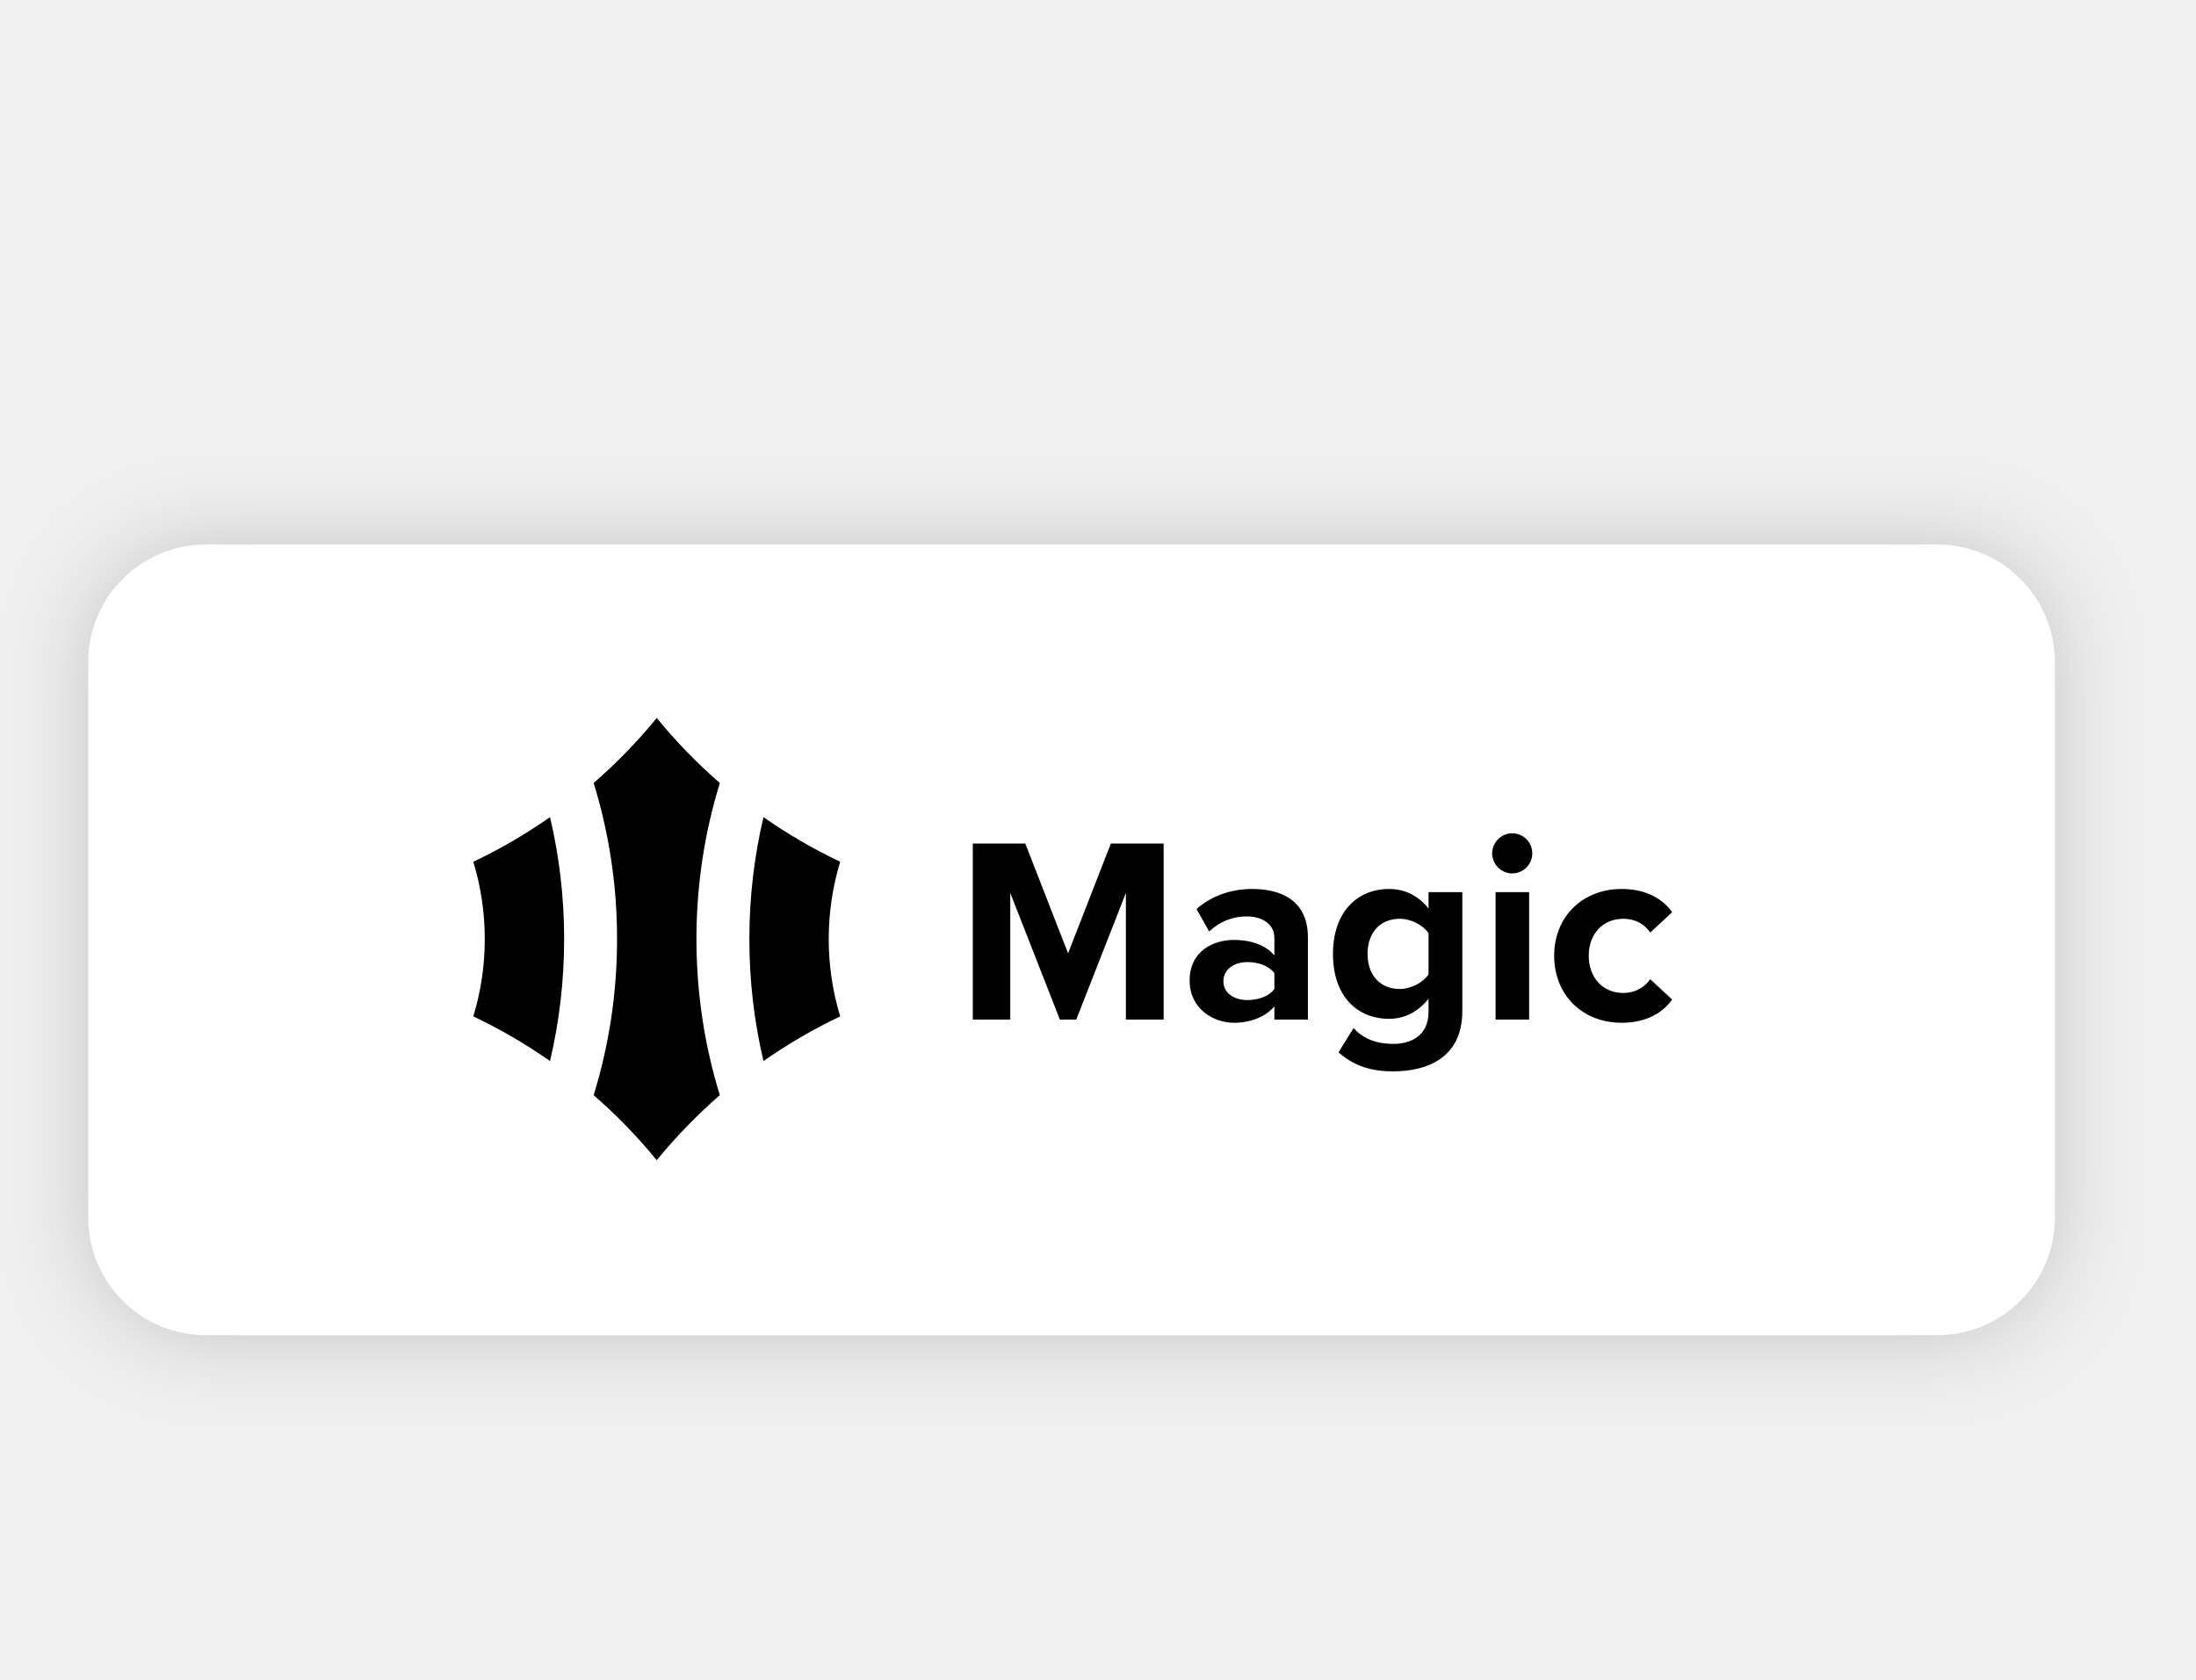
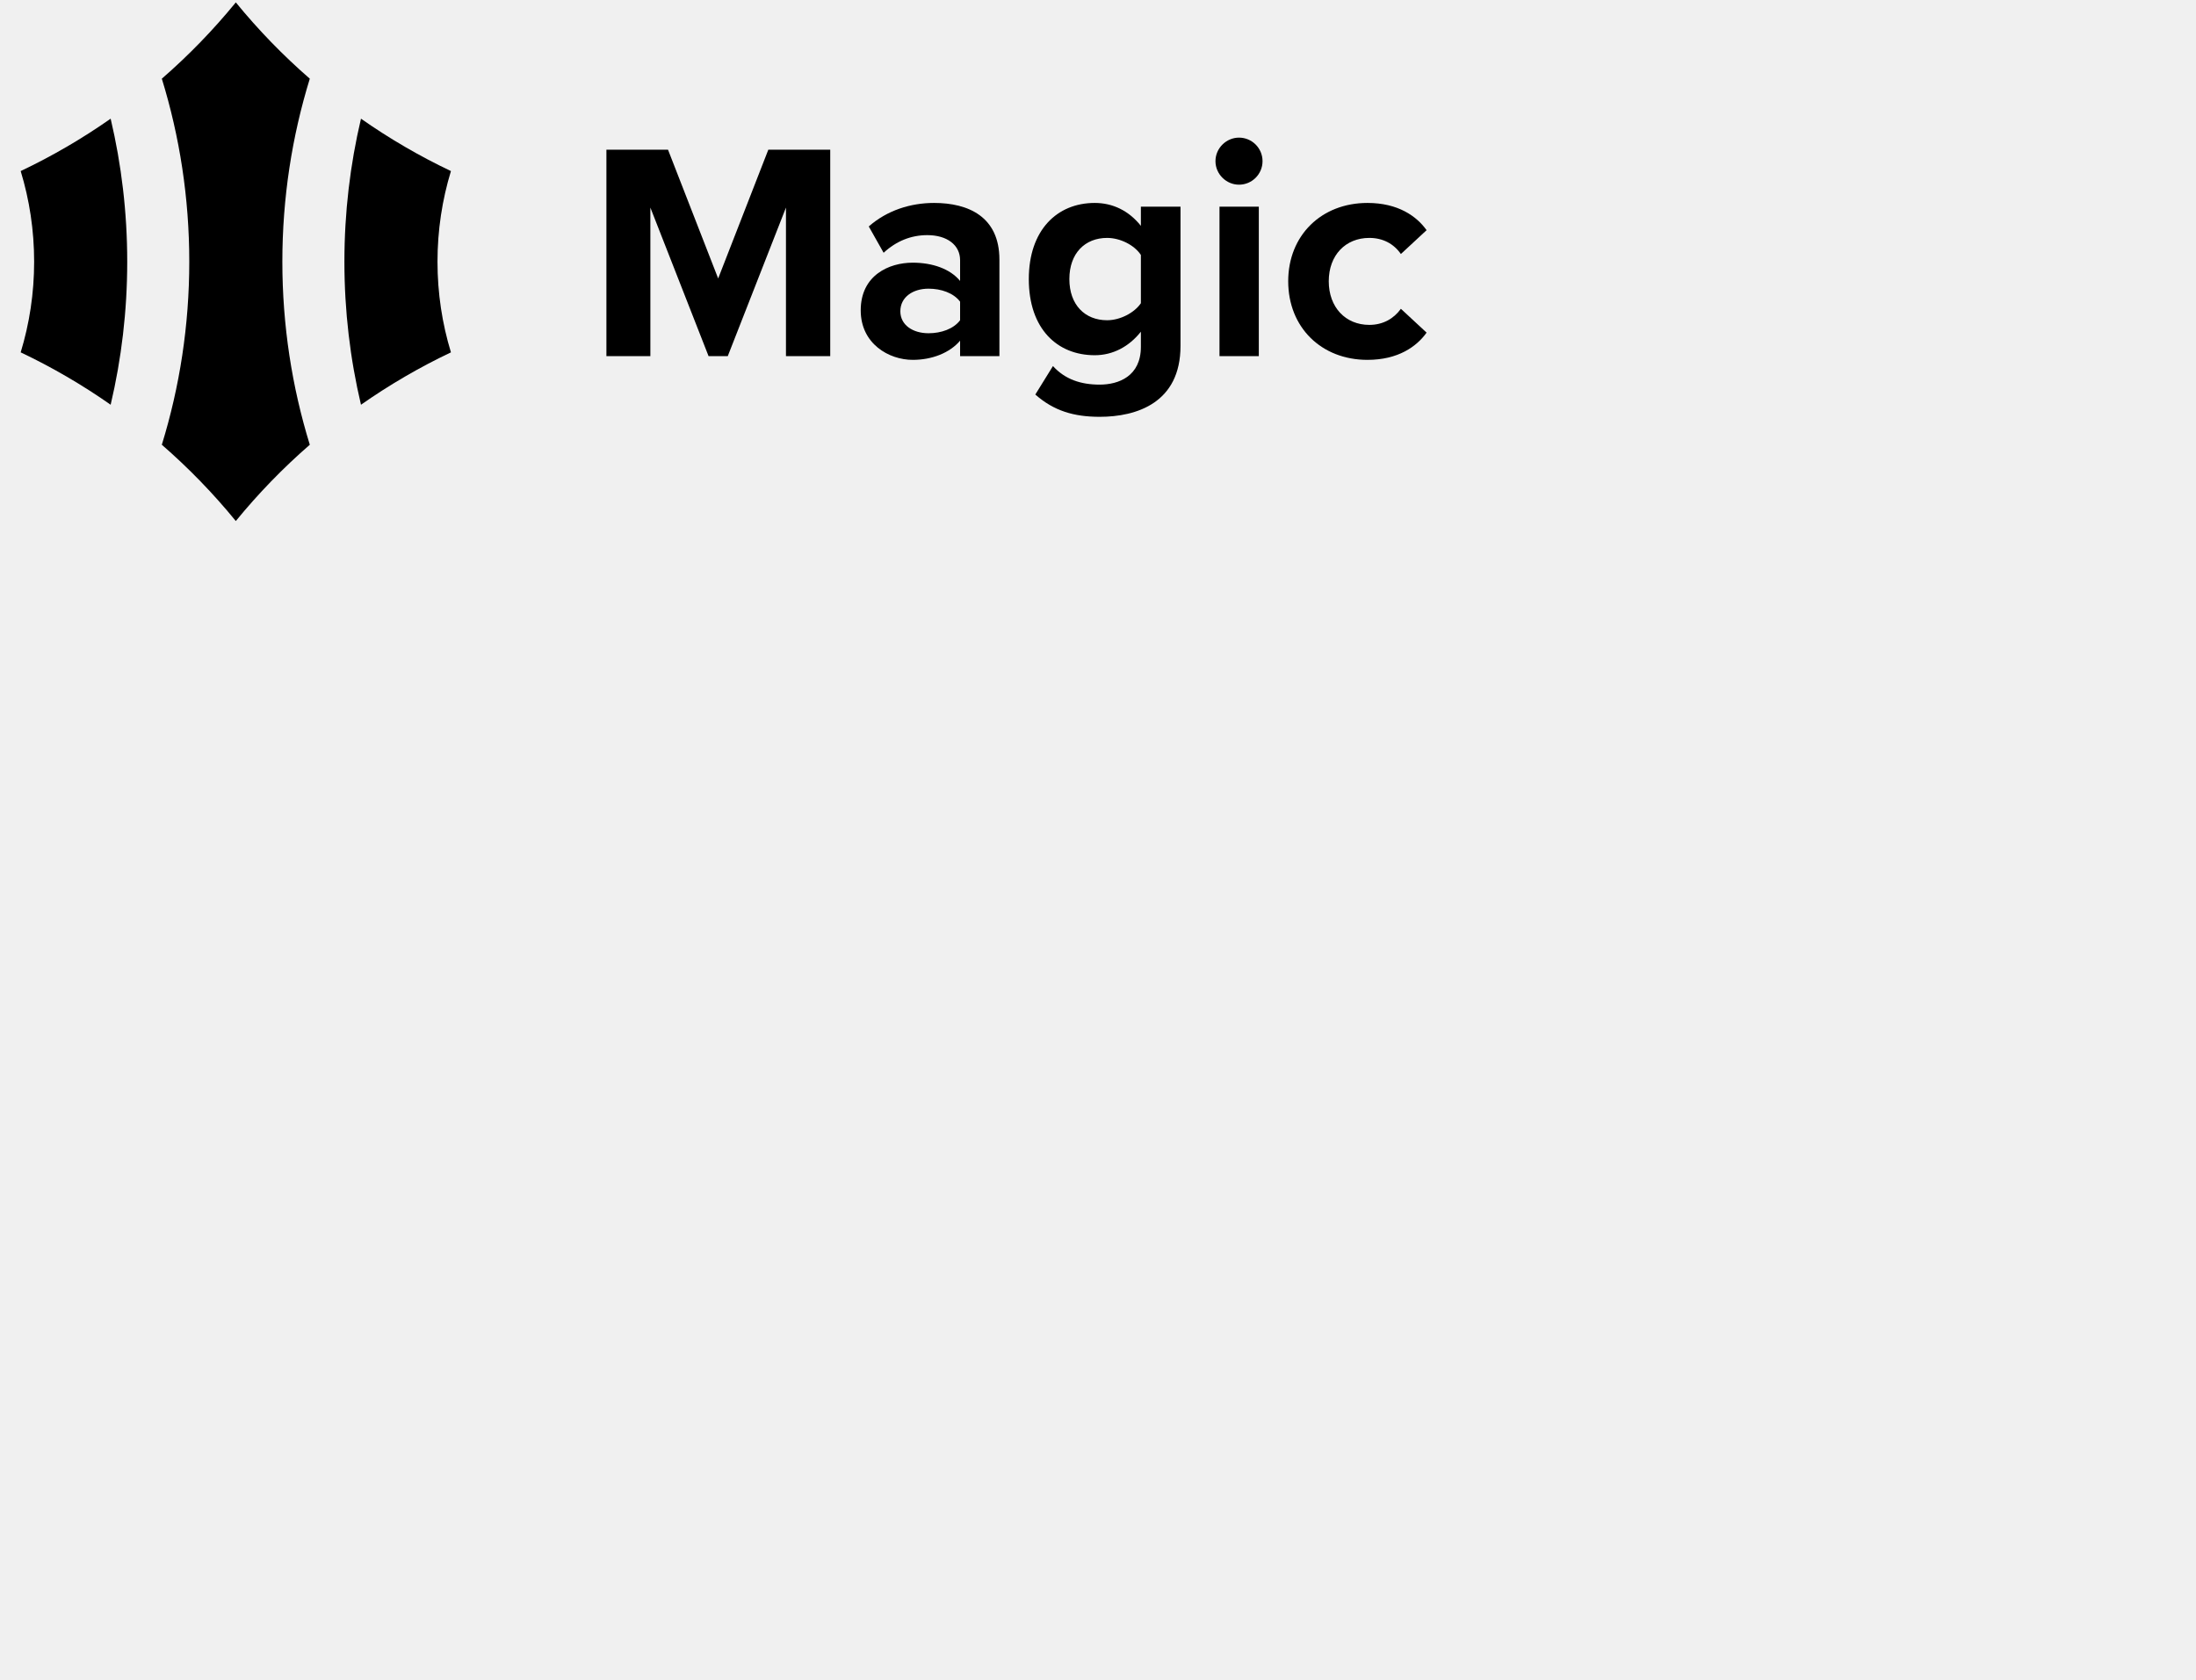
- <svg xmlns="http://www.w3.org/2000/svg" width="1107" height="847" viewBox="0 725 747 47" fill="none">
-   <g filter="url(#filter0_d)">
-     <rect x="30" y="648" width="669" height="269" rx="40" fill="white" />
-   </g>
+ <svg xmlns="http://www.w3.org/2000/svg" width="1107" height="847" viewBox="155 925 637 50" fill="none">
  <path d="M223.404 707C229.916 714.976 237.098 722.383 244.865 729.135C239.69 745.92 236.903 763.754 236.903 782.238C236.903 800.722 239.69 818.556 244.865 835.342C237.098 842.094 229.916 849.501 223.404 857.476C216.891 849.501 209.709 842.094 201.942 835.342C207.117 818.556 209.903 800.722 209.903 782.238C209.903 763.754 207.117 745.92 201.942 729.135C209.709 722.383 216.891 714.976 223.404 707Z" fill="black" />
  <path d="M187.096 823.736C178.875 817.974 170.15 812.881 161 808.538C163.538 800.219 164.903 791.388 164.903 782.238C164.903 773.088 163.538 764.258 161 755.938C170.15 751.595 178.875 746.502 187.096 740.74C190.24 754.062 191.903 767.956 191.903 782.238C191.903 796.52 190.24 810.414 187.096 823.736Z" fill="black" />
  <path d="M254.903 782.238C254.903 796.52 256.567 810.414 259.711 823.736C267.932 817.974 276.657 812.881 285.807 808.538C283.269 800.219 281.904 791.388 281.904 782.238C281.904 773.088 283.269 764.258 285.807 755.938C276.657 751.595 267.932 746.502 259.711 740.74C256.567 754.062 254.903 767.956 254.903 782.238Z" fill="black" />
  <path d="M382.987 809.637H395.828V749.74H377.868L363.321 787.097L348.773 749.74H330.903V809.637H343.654V766.533L360.537 809.637H366.104L382.987 766.533V809.637Z" fill="black" />
  <path d="M433.497 809.637H444.902V781.62C444.902 769.137 435.832 765.186 425.954 765.186C419.129 765.186 412.304 767.341 407.006 772.011L411.316 779.644C414.998 776.232 419.308 774.525 423.978 774.525C429.725 774.525 433.497 777.399 433.497 781.799V787.816C430.623 784.314 425.505 782.518 419.757 782.518C412.843 782.518 404.671 786.199 404.671 796.347C404.671 806.045 412.843 810.715 419.757 810.715C425.415 810.715 430.534 808.649 433.497 805.147V809.637ZM433.497 799.22C431.611 801.735 428.019 802.992 424.337 802.992C419.847 802.992 416.165 800.657 416.165 796.616C416.165 792.485 419.847 790.061 424.337 790.061C428.019 790.061 431.611 791.318 433.497 793.832V799.22Z" fill="black" />
  <path d="M455.316 820.773C460.704 825.532 466.541 827.238 473.994 827.238C484.68 827.238 497.432 823.197 497.432 806.674V766.264H485.938V771.831C482.435 767.431 477.766 765.186 472.557 765.186C461.602 765.186 453.43 773.088 453.43 787.277C453.43 801.735 461.691 809.368 472.557 809.368C477.856 809.368 482.525 806.853 485.938 802.543V806.943C485.938 815.474 479.472 817.899 473.994 817.899C468.516 817.899 463.936 816.372 460.434 812.511L455.316 820.773ZM485.938 794.281C484.052 797.065 479.921 799.22 476.149 799.22C469.684 799.22 465.194 794.73 465.194 787.277C465.194 779.824 469.684 775.334 476.149 775.334C479.921 775.334 484.052 777.399 485.938 780.273V794.281Z" fill="black" />
  <path d="M514.401 759.888C518.172 759.888 521.226 756.835 521.226 753.063C521.226 749.291 518.172 746.238 514.401 746.238C510.719 746.238 507.576 749.291 507.576 753.063C507.576 756.835 510.719 759.888 514.401 759.888ZM508.743 809.637H520.148V766.264H508.743V809.637Z" fill="black" />
  <path d="M528.673 787.906C528.673 801.286 538.281 810.715 551.662 810.715C560.552 810.715 565.94 806.853 568.814 802.812L561.36 795.898C559.295 798.771 556.152 800.567 552.2 800.567C545.286 800.567 540.437 795.449 540.437 787.906C540.437 780.362 545.286 775.334 552.2 775.334C556.152 775.334 559.295 777.04 561.36 780.003L568.814 773.088C565.94 769.047 560.552 765.186 551.662 765.186C538.281 765.186 528.673 774.615 528.673 787.906Z" fill="black" />
-   <defs>
-     <filter id="filter0_d" x="0" y="618" width="729" height="329" filterUnits="userSpaceOnUse" color-interpolation-filters="sRGB">
-       <feFlood flood-opacity="0" result="BackgroundImageFix" />
-       <feColorMatrix in="SourceAlpha" type="matrix" values="0 0 0 0 0 0 0 0 0 0 0 0 0 0 0 0 0 0 127 0" />
-       <feOffset />
-       <feGaussianBlur stdDeviation="15" />
-       <feColorMatrix type="matrix" values="0 0 0 0 0 0 0 0 0 0 0 0 0 0 0 0 0 0 0.18 0" />
-       <feBlend mode="normal" in2="BackgroundImageFix" result="effect1_dropShadow" />
-       <feBlend mode="normal" in="SourceGraphic" in2="effect1_dropShadow" result="shape" />
-     </filter>
-   </defs>
</svg>
